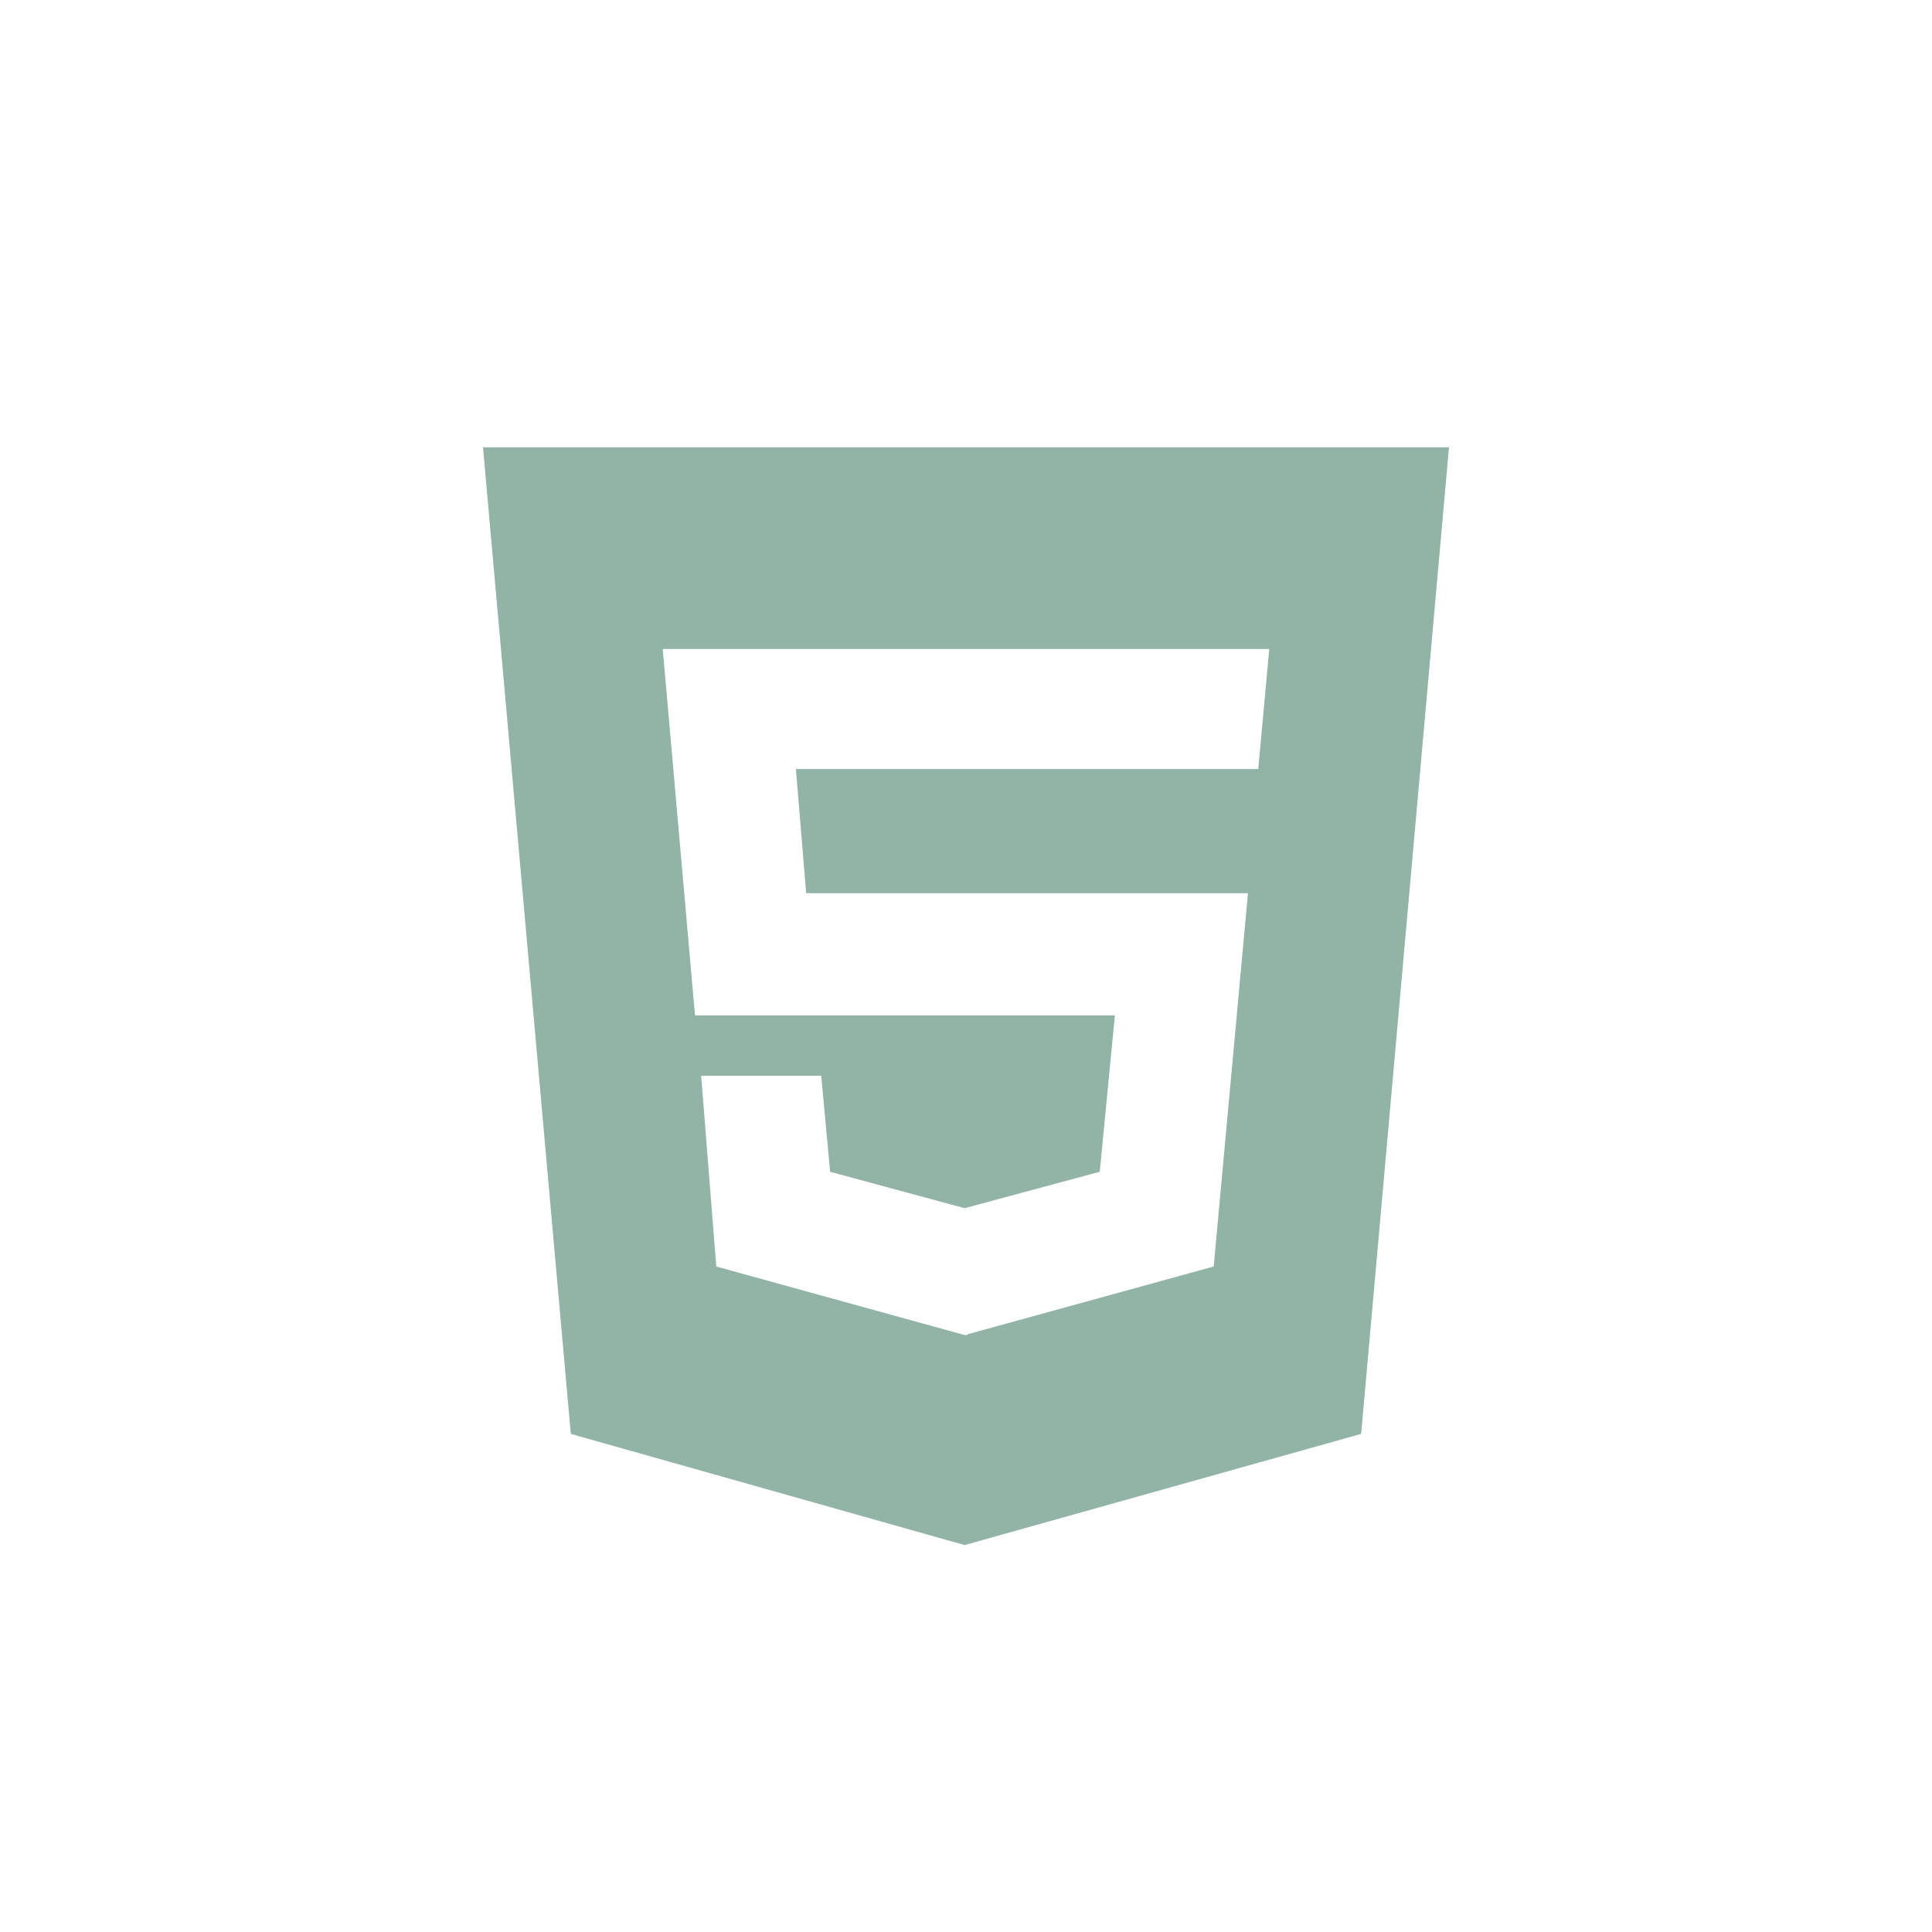
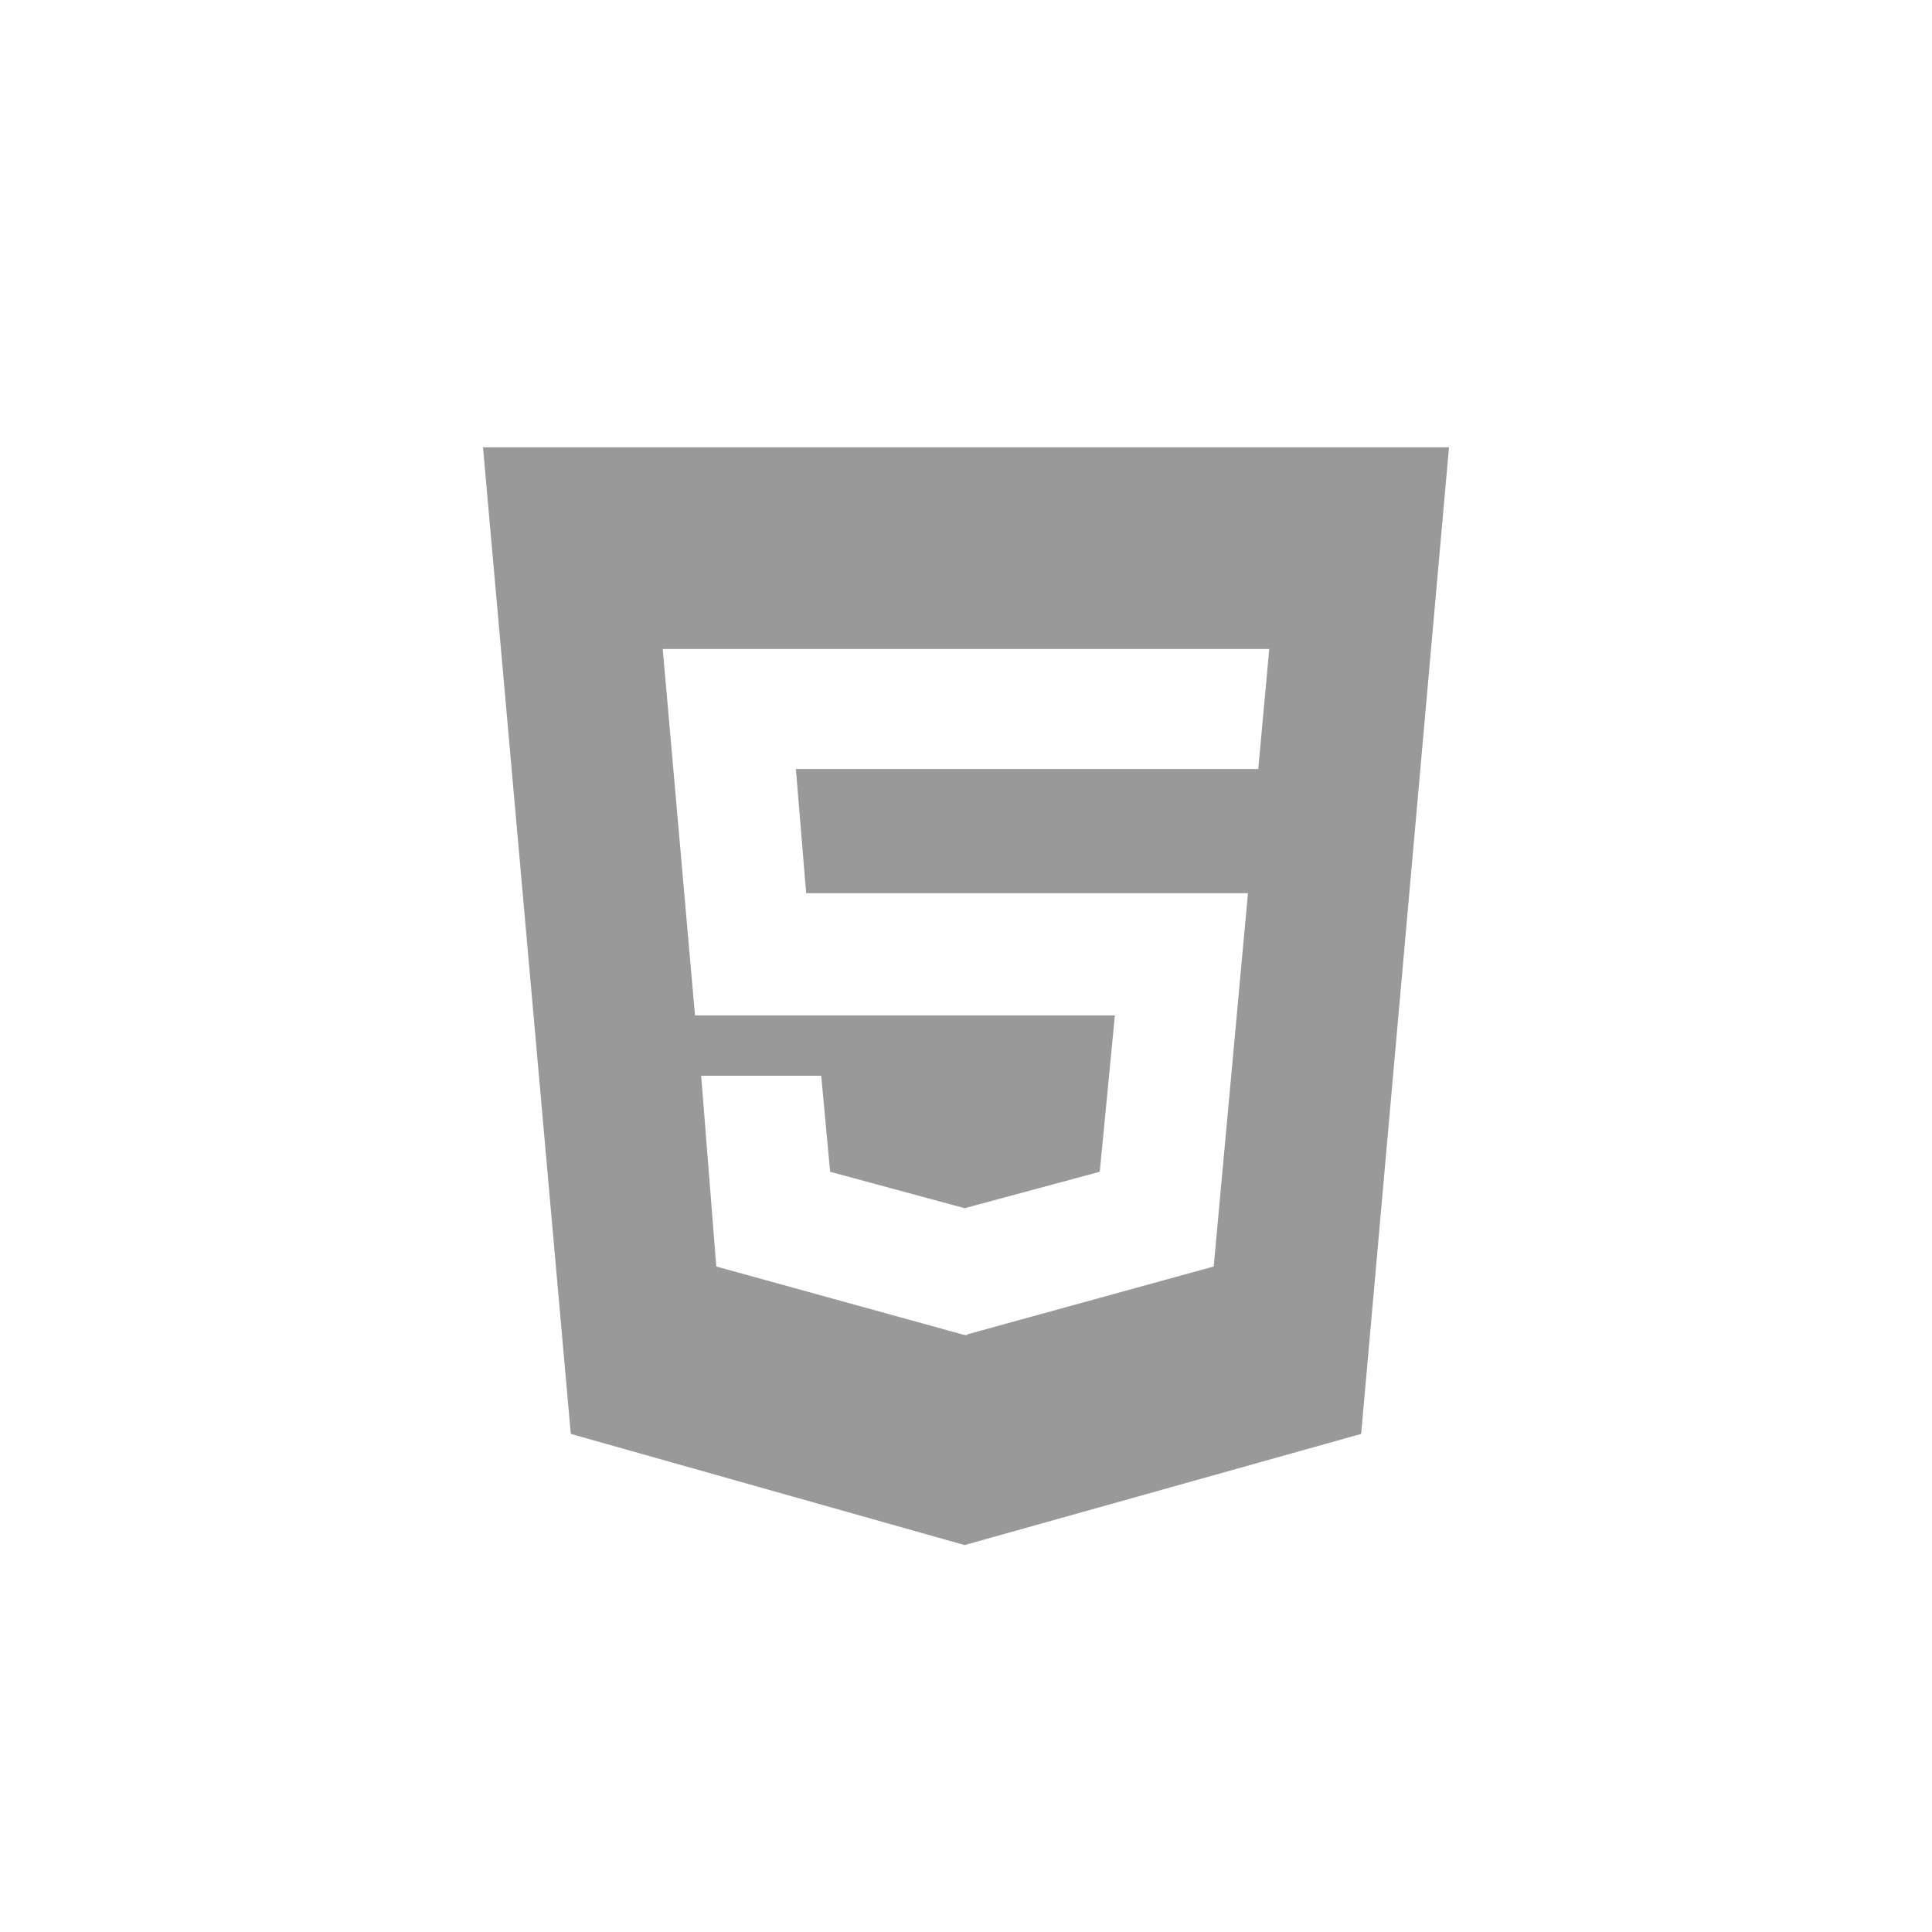
<svg xmlns="http://www.w3.org/2000/svg" width="256" height="256">
-   <path fill="#92B4A7" d="M64 59.27h128L180.36 190l-52.545 14.73L75.633 190 64 59.27zm102.725 42.634l1.458-15.908H87.817l4.275 48.55h55.635l-2.002 20.72-17.91 4.826-17.82-4.826-1.18-12.727H92.91l2.002 25.28 32.905 9.08h.365v-.094l32.64-8.988 4.54-49.464H106.82l-1.36-16.453h61.267z" />
+   <path fill="#999999" d="M64 59.27h128L180.36 190l-52.545 14.73L75.633 190 64 59.27zm102.725 42.634l1.458-15.908H87.817l4.275 48.55h55.635l-2.002 20.72-17.91 4.826-17.82-4.826-1.18-12.727H92.91l2.002 25.28 32.905 9.08h.365v-.094l32.64-8.988 4.54-49.464H106.82l-1.36-16.453h61.267z" />
</svg>
